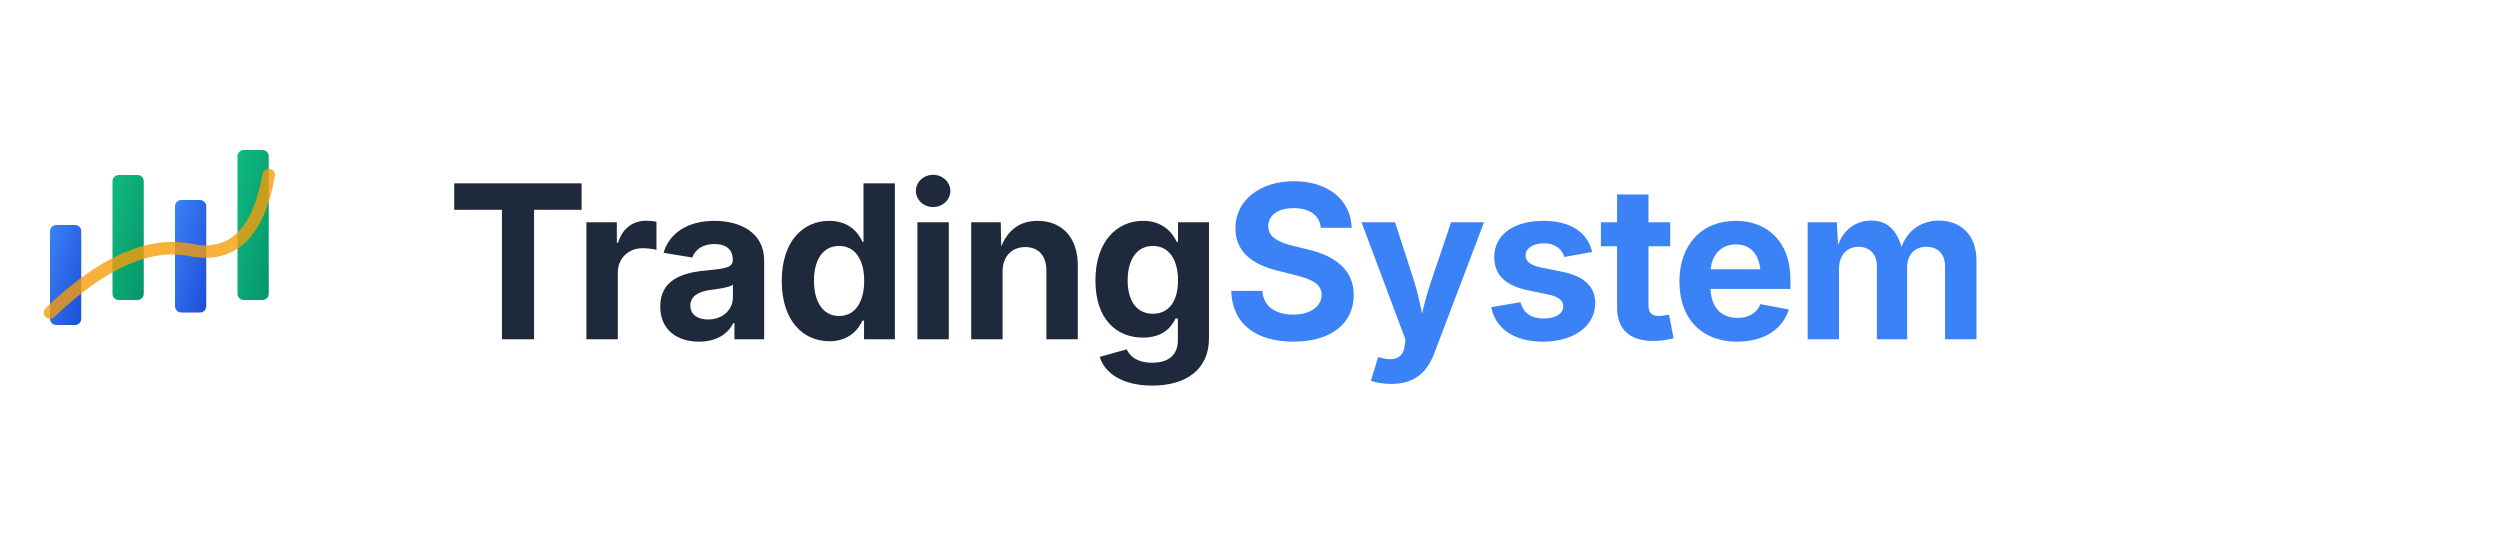
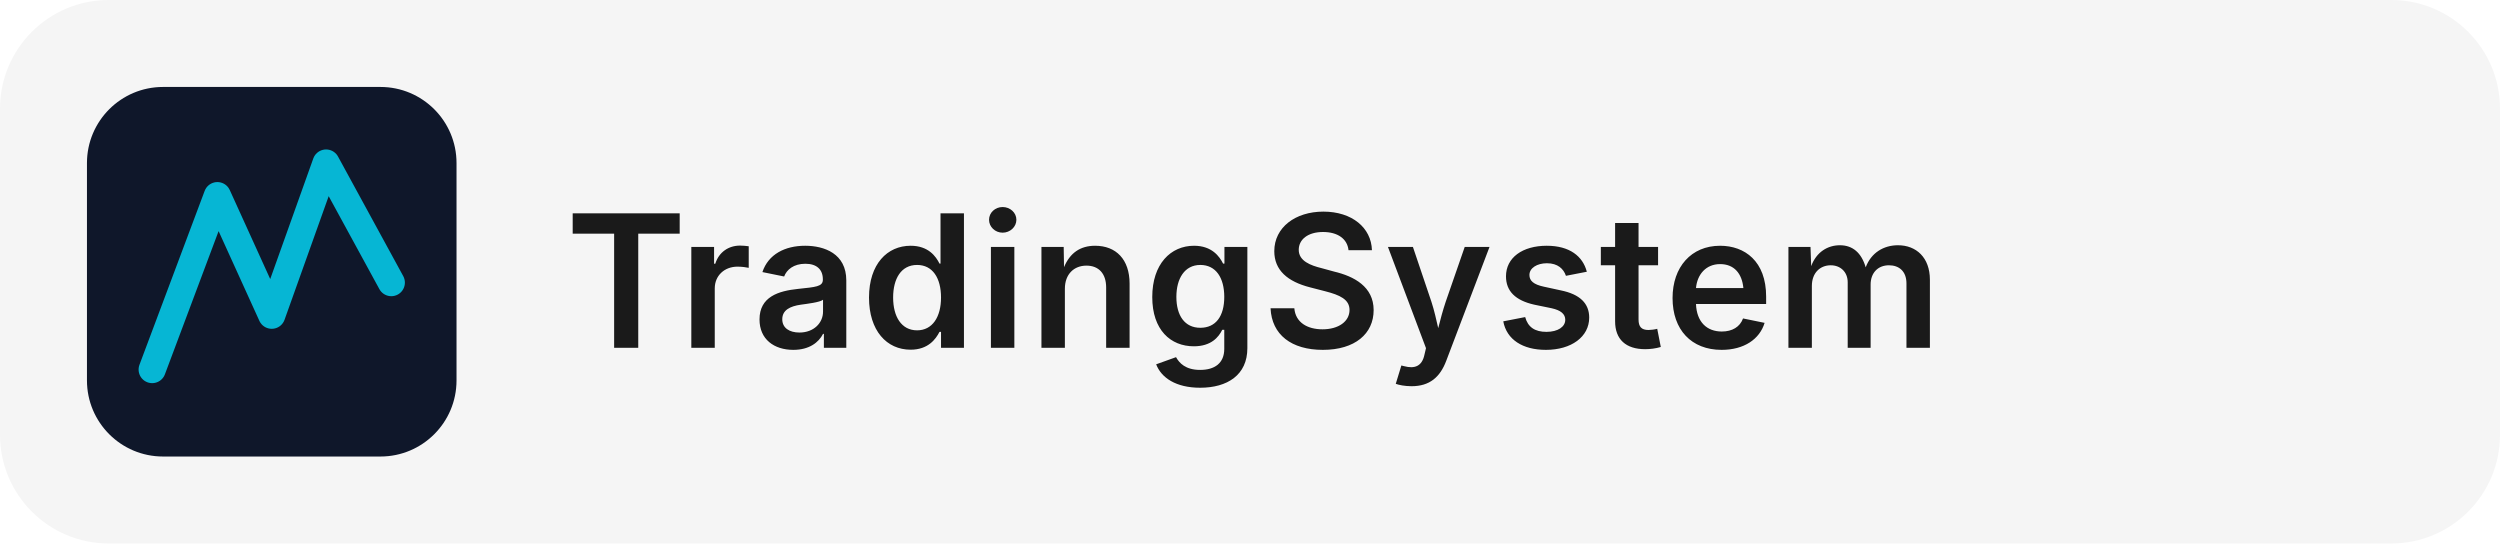
- <svg xmlns="http://www.w3.org/2000/svg" width="280" height="60" viewBox="0 0 280 60" fill="none">
-   <defs>
-     <linearGradient id="gradient1-compact" x1="0%" y1="0%" x2="100%" y2="100%">
-       <stop offset="0%" style="stop-color:#3b82f6;stop-opacity:1" />
-       <stop offset="100%" style="stop-color:#1d4ed8;stop-opacity:1" />
-     </linearGradient>
-     <linearGradient id="gradient2-compact" x1="0%" y1="0%" x2="100%" y2="100%">
-       <stop offset="0%" style="stop-color:#10b981;stop-opacity:1" />
-       <stop offset="100%" style="stop-color:#059669;stop-opacity:1" />
-     </linearGradient>
-   </defs>
-   <g transform="scale(0.7) translate(0, 8)">
-     <rect x="8" y="28" width="5" height="16" rx="1" fill="url(#gradient1-compact)" />
-     <line x1="10.5" y1="24" x2="10.5" y2="28" stroke="url(#gradient1-compact)" stroke-width="1.5" stroke-linecap="round" />
-     <line x1="10.5" y1="44" x2="10.5" y2="48" stroke="url(#gradient1-compact)" stroke-width="1.5" stroke-linecap="round" />
-     <rect x="18" y="20" width="5" height="20" rx="1" fill="url(#gradient2-compact)" />
-     <line x1="20.5" y1="14" x2="20.5" y2="20" stroke="url(#gradient2-compact)" stroke-width="1.5" stroke-linecap="round" />
-     <line x1="20.5" y1="40" x2="20.5" y2="46" stroke="url(#gradient2-compact)" stroke-width="1.5" stroke-linecap="round" />
-     <rect x="28" y="24" width="5" height="18" rx="1" fill="url(#gradient1-compact)" />
-     <line x1="30.5" y1="20" x2="30.5" y2="24" stroke="url(#gradient1-compact)" stroke-width="1.5" stroke-linecap="round" />
-     <line x1="30.5" y1="42" x2="30.5" y2="46" stroke="url(#gradient1-compact)" stroke-width="1.5" stroke-linecap="round" />
-     <rect x="38" y="16" width="5" height="24" rx="1" fill="url(#gradient2-compact)" />
-     <line x1="40.5" y1="12" x2="40.5" y2="16" stroke="url(#gradient2-compact)" stroke-width="1.5" stroke-linecap="round" />
-     <line x1="40.5" y1="40" x2="40.5" y2="44" stroke="url(#gradient2-compact)" stroke-width="1.5" stroke-linecap="round" />
-     <path d="M 8 42 Q 20.5 30 30.5 32 T 43 20" stroke="#f59e0b" stroke-width="2" fill="none" stroke-linecap="round" stroke-linejoin="round" opacity="0.8" />
-   </g>
-   <text x="50" y="38" font-family="'Inter', 'Segoe UI', -apple-system, system-ui, sans-serif" font-size="24" font-weight="700" fill="#1e293b" letter-spacing="-0.02em">
-     Trading<tspan fill="#3b82f6">System</tspan>
-   </text>
+ <svg xmlns="http://www.w3.org/2000/svg" width="230" height="50" viewBox="0 0 230 50" fill="none">
+   <rect width="230" height="50" rx="10" fill="#f5f5f5" />
+   <rect x="8" y="8" width="34" height="34" rx="7" fill="#0f172a" />
+   <path d="M 14 34 L 20 18 L 25 29 L 30 15 L 36 26" stroke="#06b6d4" stroke-width="2.5" stroke-linecap="round" stroke-linejoin="round" fill="none" />
+   <text x="52" y="32" font-family="system-ui, -apple-system, 'Segoe UI', sans-serif" font-size="17" font-weight="600" fill="#1a1a1a" letter-spacing="0.2">TradingSystem</text>
</svg>
